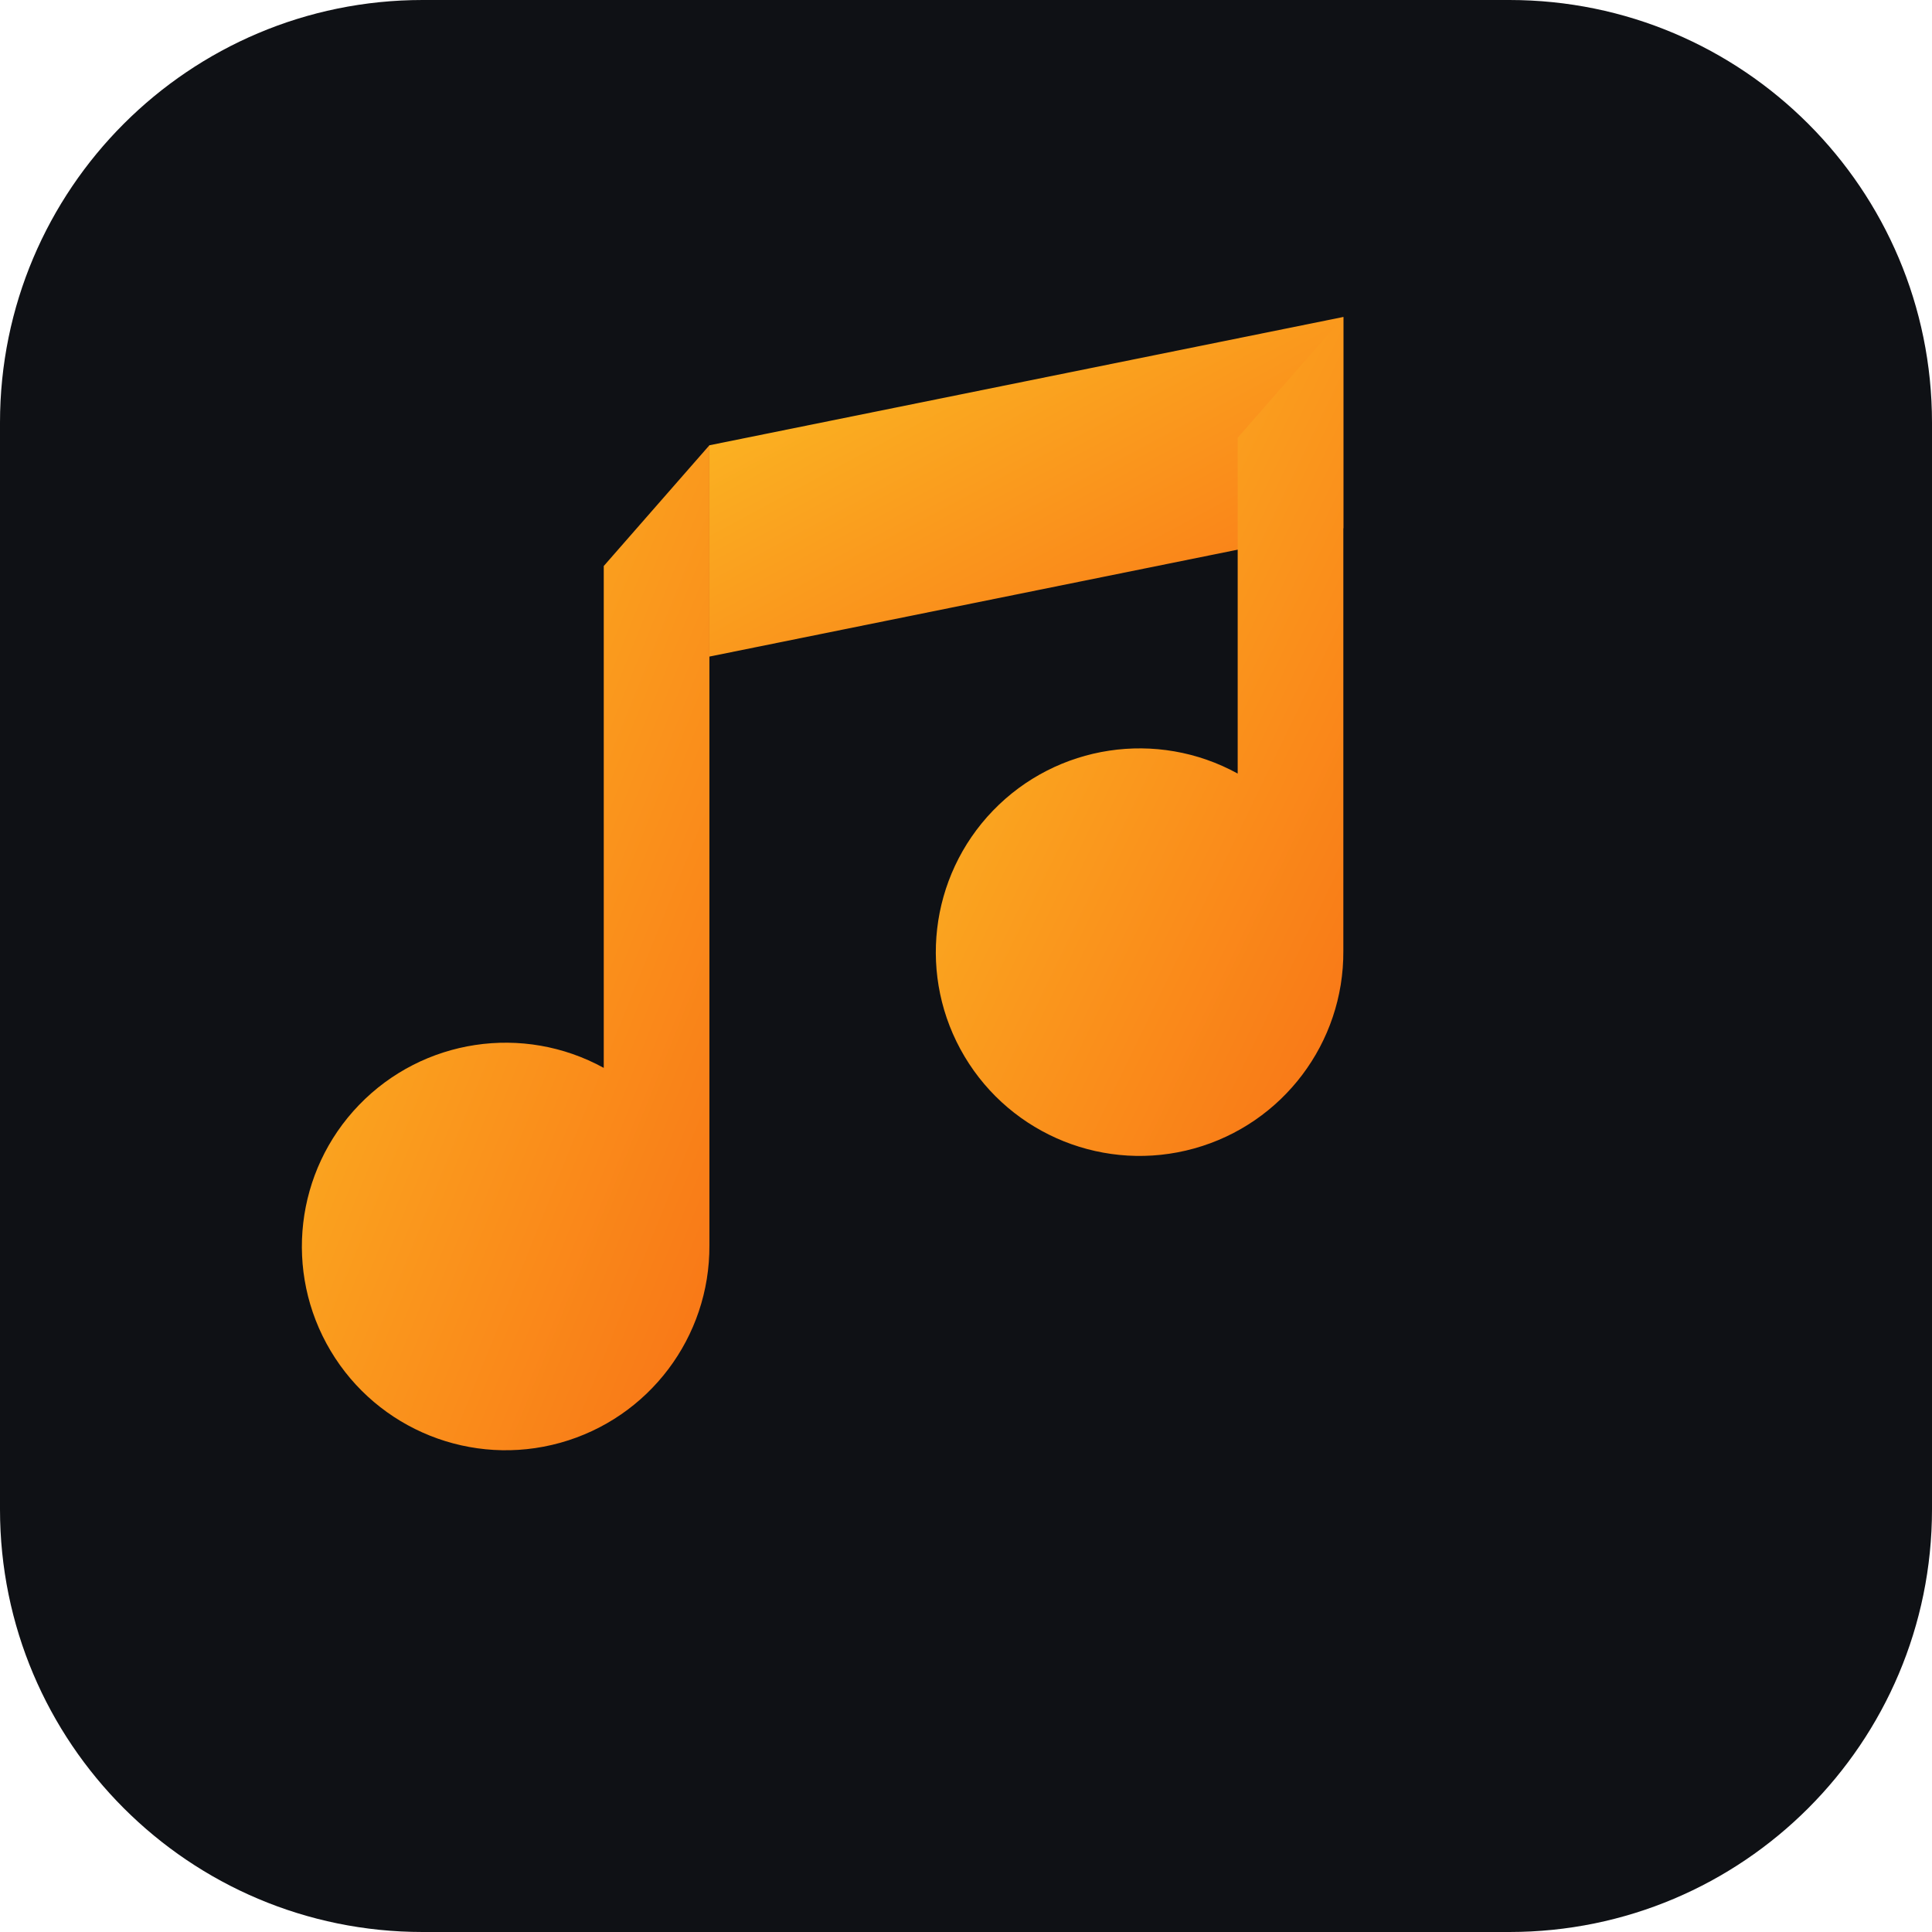
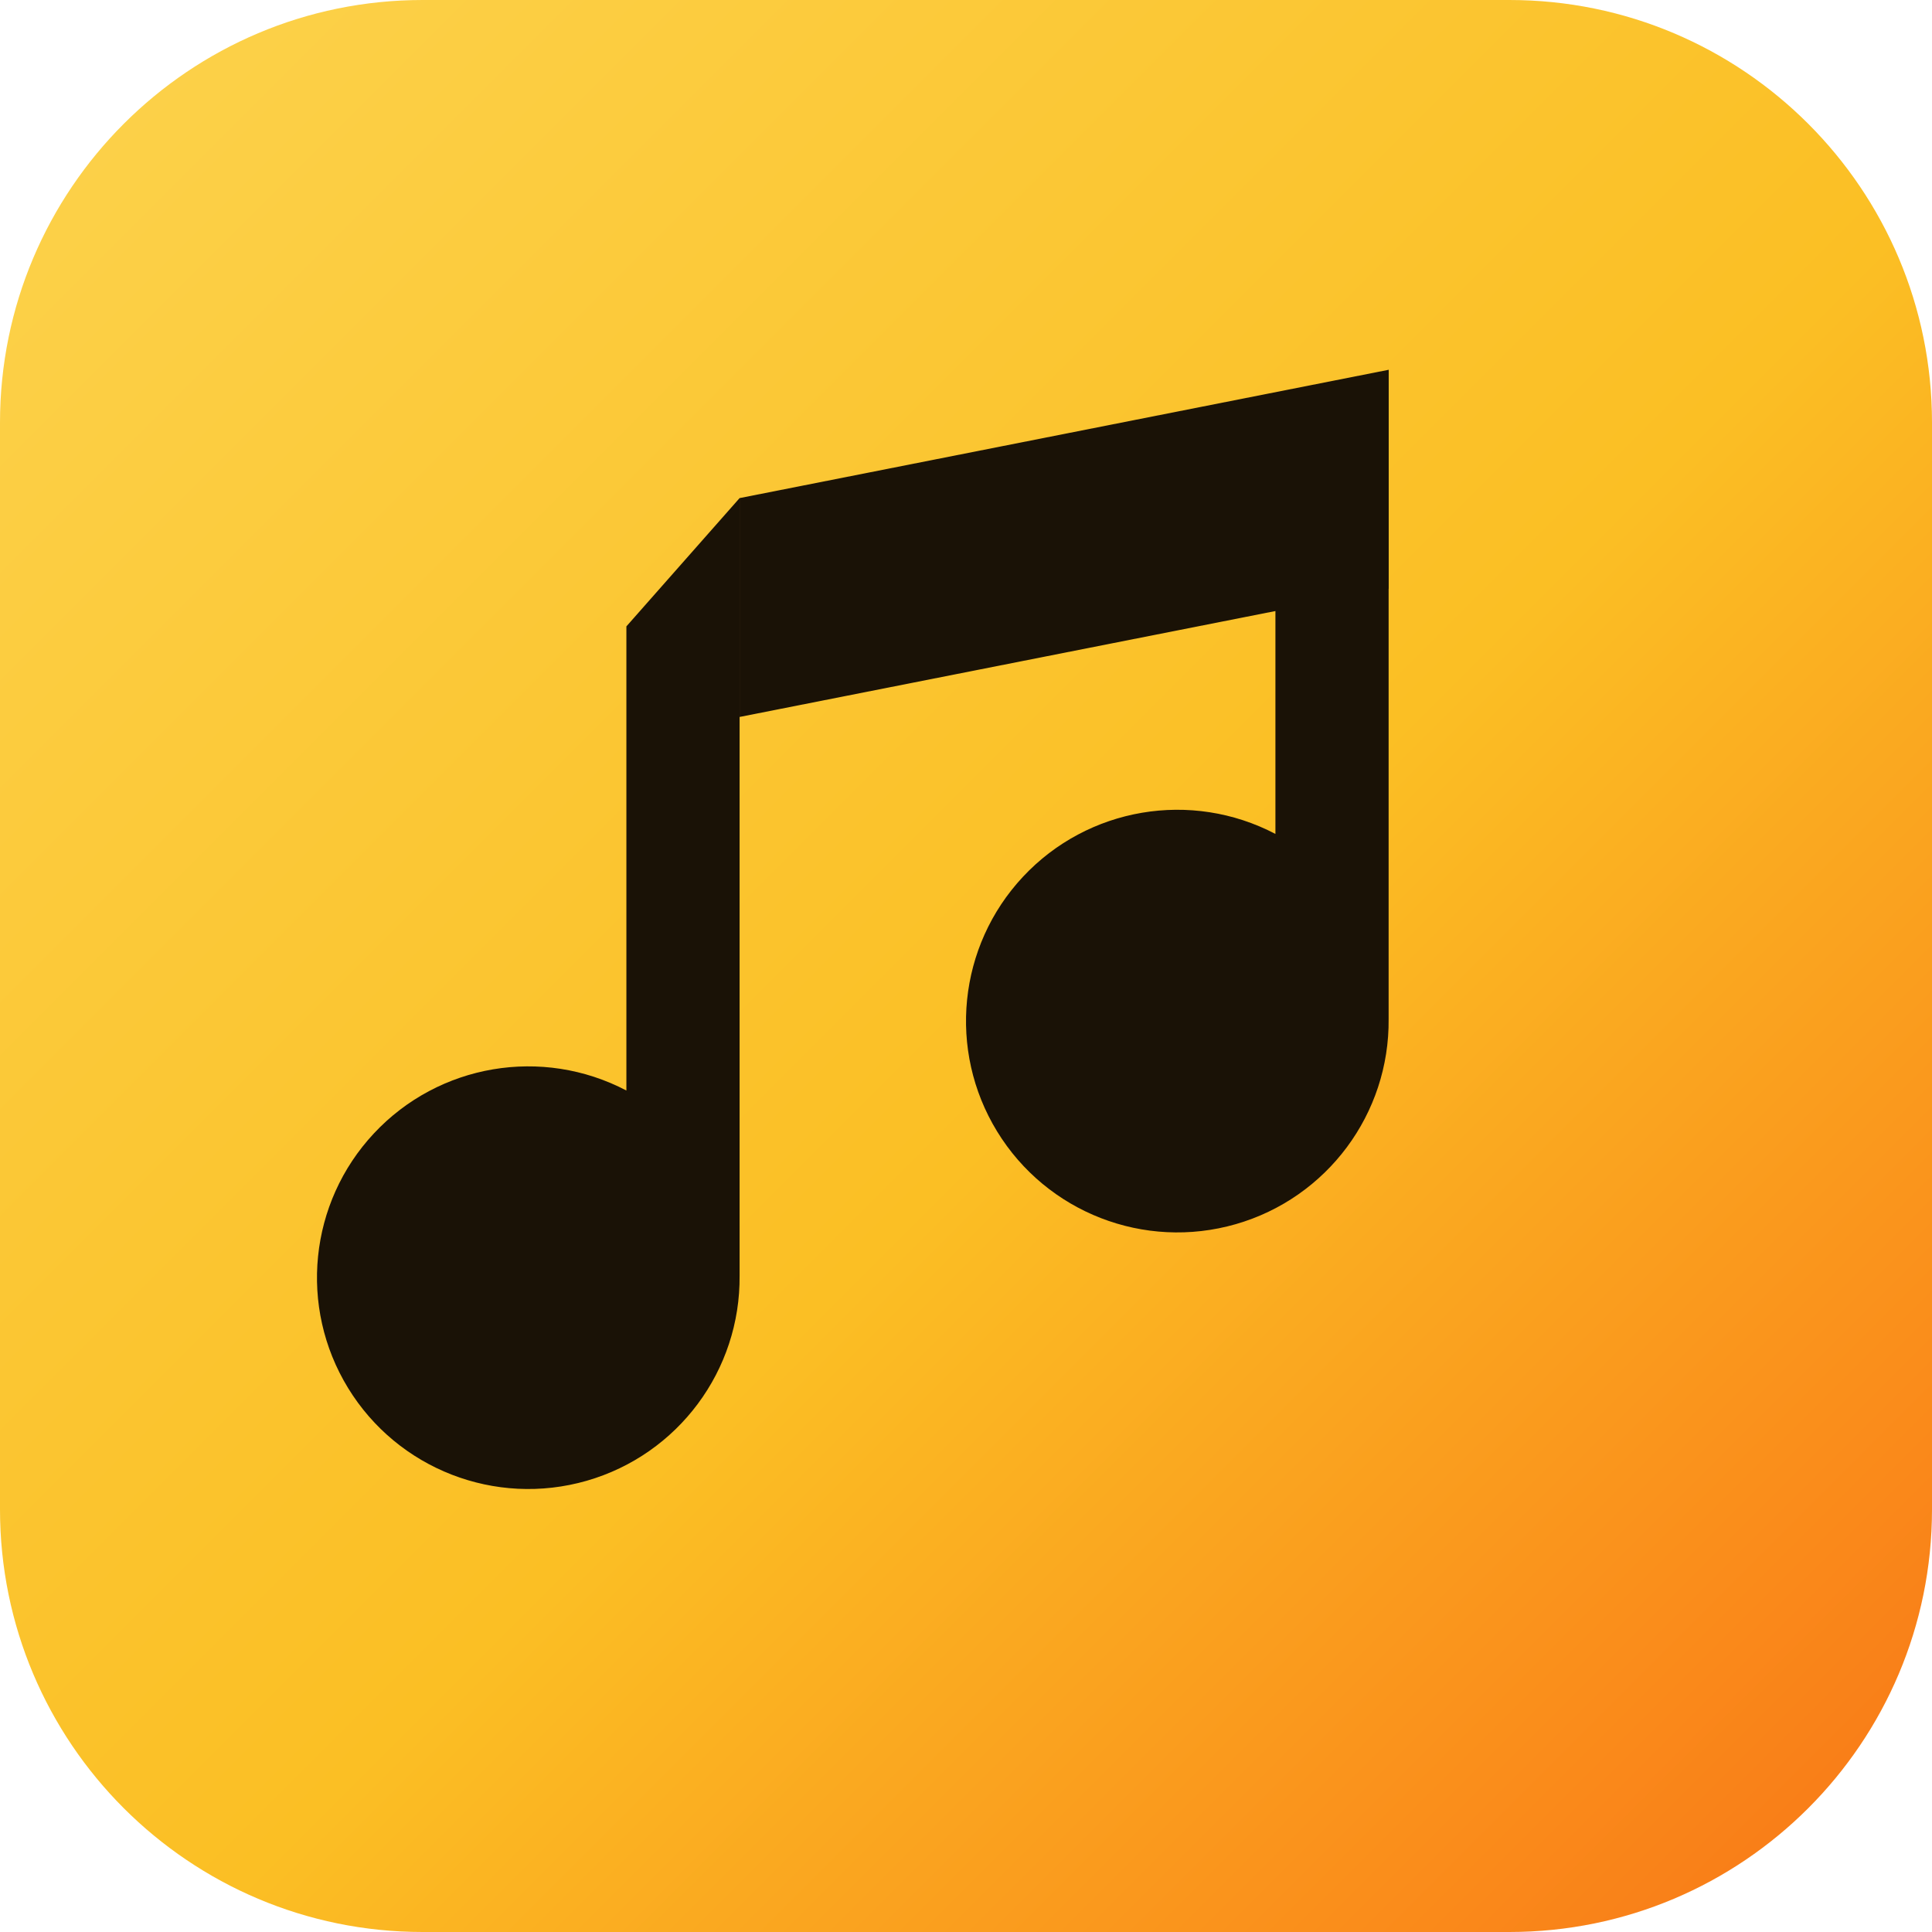
<svg xmlns="http://www.w3.org/2000/svg" viewBox="0 0 512 512">
  <defs>
-     <linearGradient id="g" x1="0" y1="0" x2="1" y2="1">
-       <stop offset="0" stop-color="#fbbf24" />
+     <linearGradient id="bg" x1="0" y1="0" x2="1" y2="1">
+       <stop offset="0" stop-color="#fcd34d" />
+       <stop offset="0.55" stop-color="#fbbf24" />
      <stop offset="1" stop-color="#f97316" />
    </linearGradient>
  </defs>
-   <rect width="512" height="512" rx="112" fill="#0f1115" />
-   <path d="M188 118l168-34v56l-168 34z" fill="url(#g)" />
-   <path d="M188 118v212a54 54 0 1 1-28-47V150z" fill="url(#g)" />
-   <path d="M356 84v168a54 54 0 1 1-28-47V116z" fill="url(#g)" />
+   <rect width="512" height="512" rx="112" fill="url(#bg)" />
+   <g fill="#1a1206">
+     <path d="M196 132l172-34v58l-172 34z" />
+     <path d="M196 132v206a56 56 0 1 1-30-49V166z" />
+     <path d="M368 98v172a56 56 0 1 1-30-49V132z" />
+   </g>
</svg>
